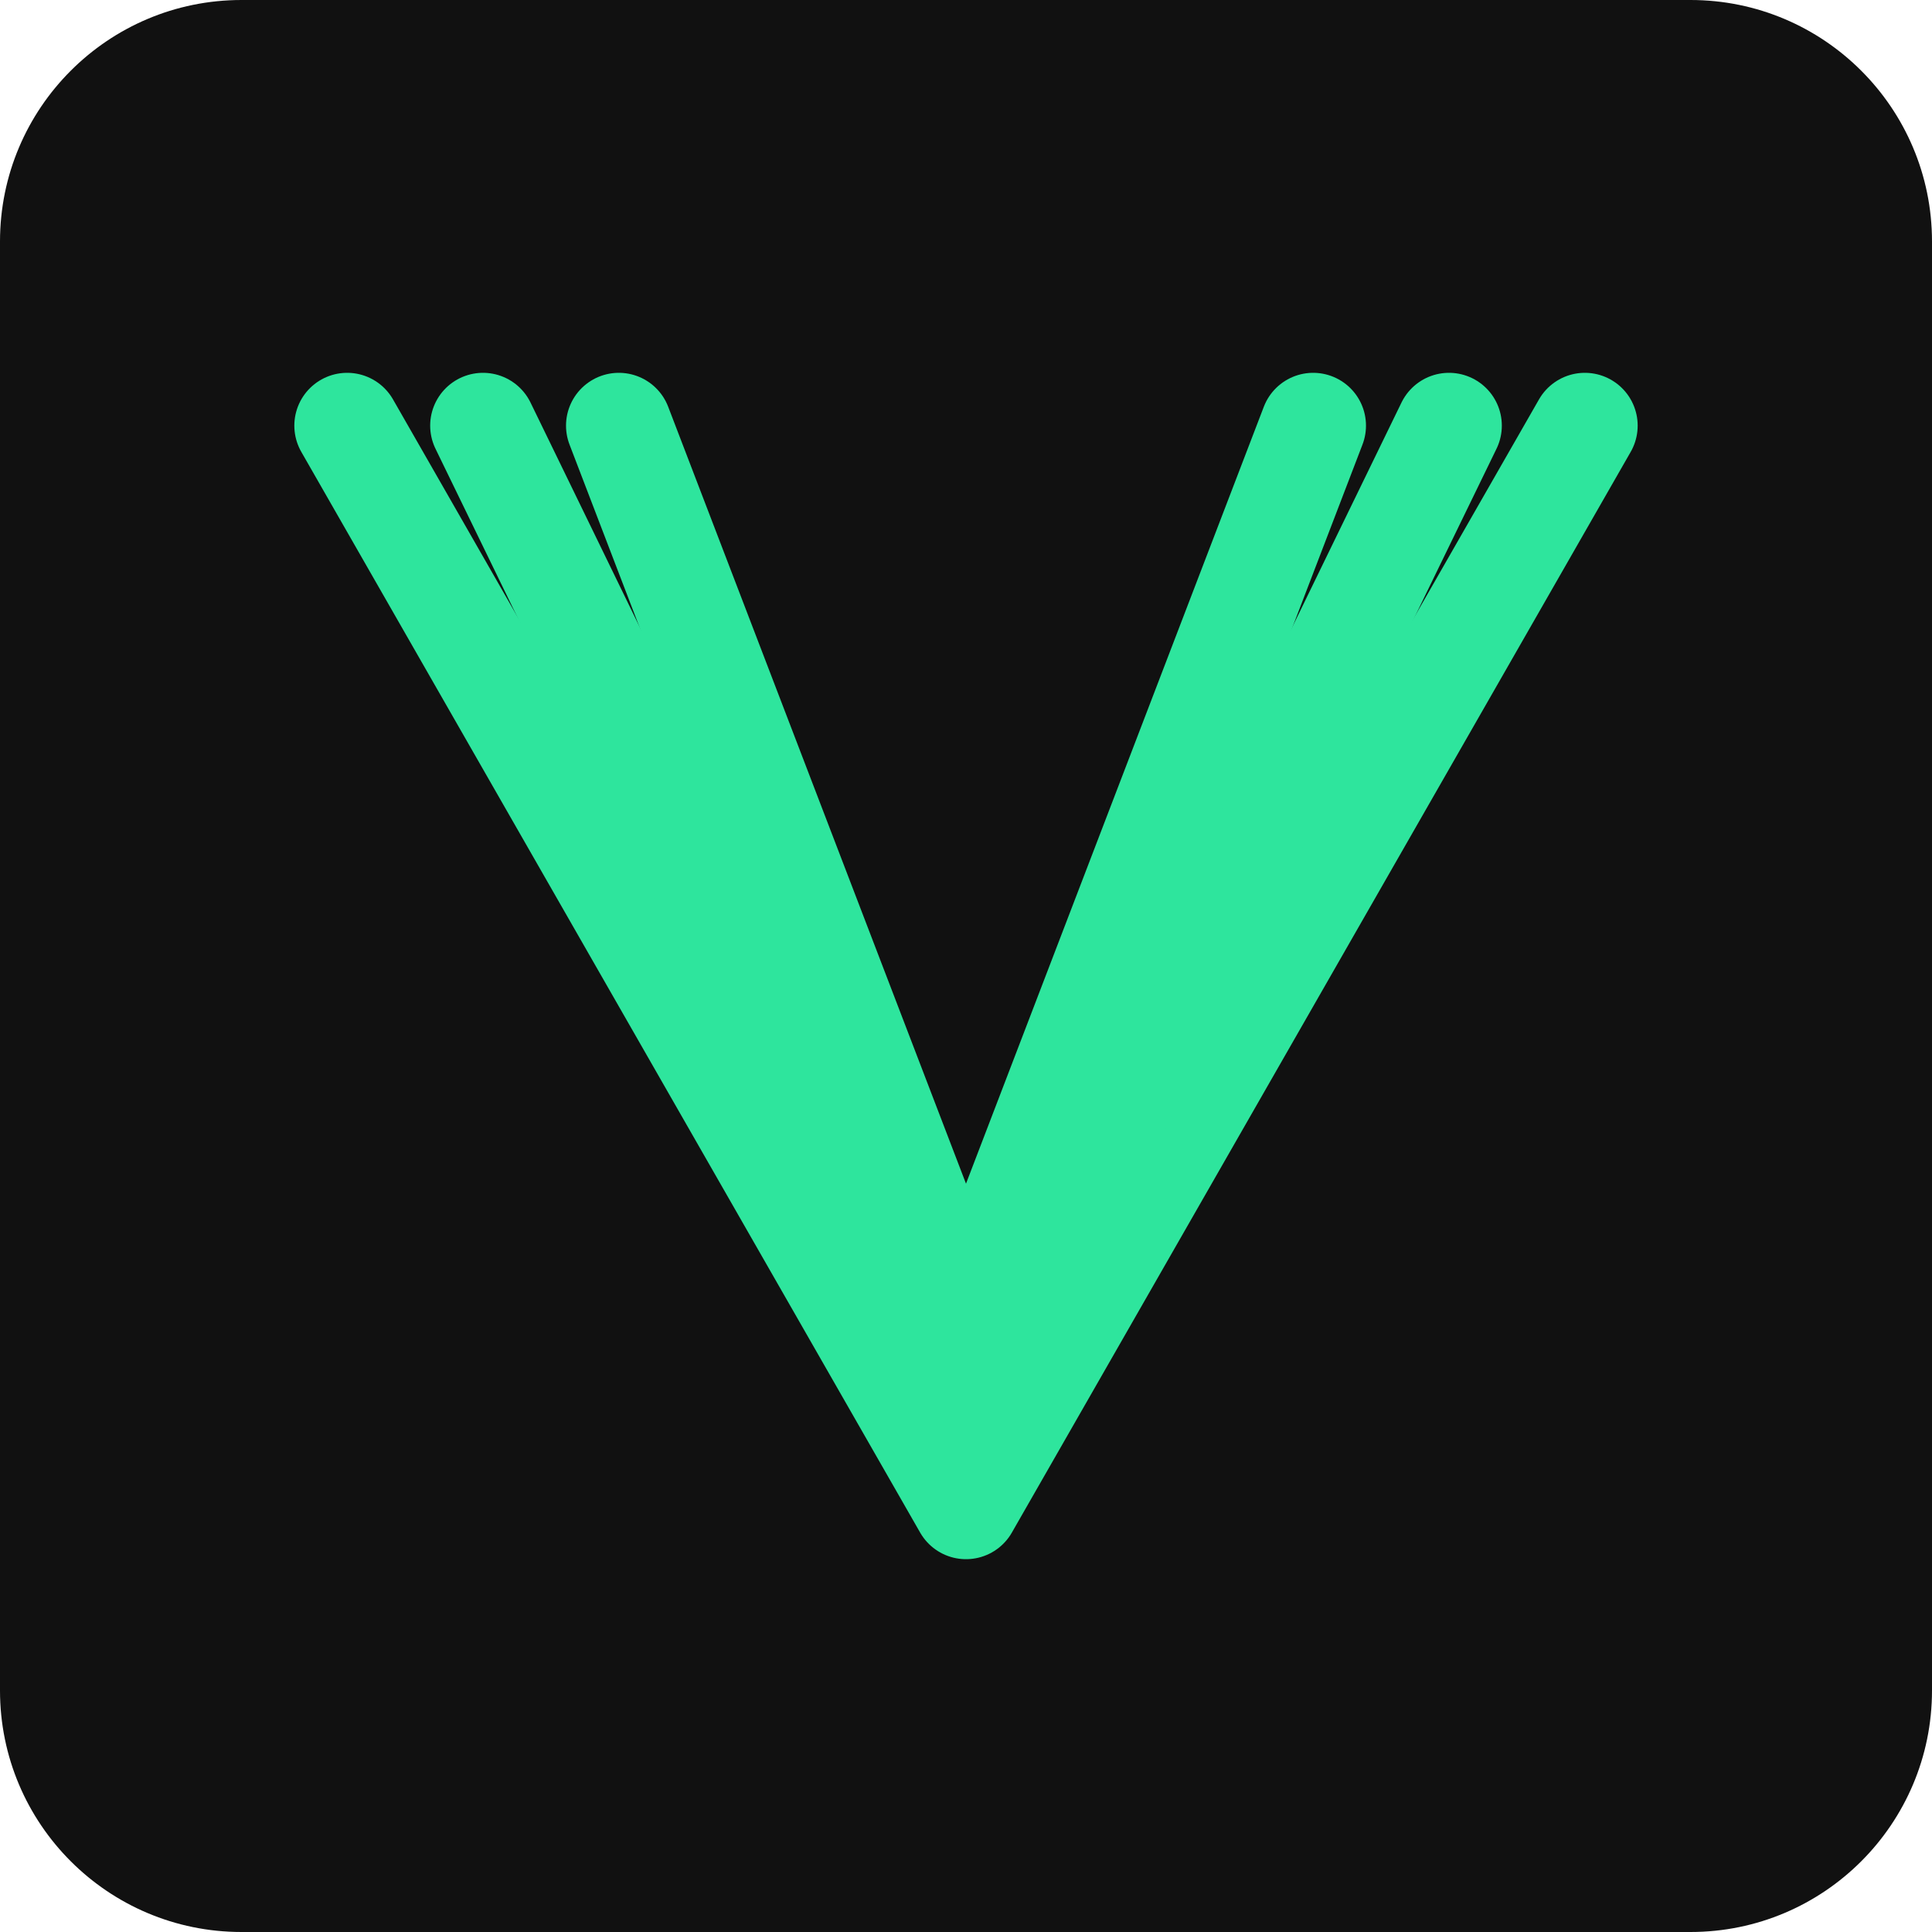
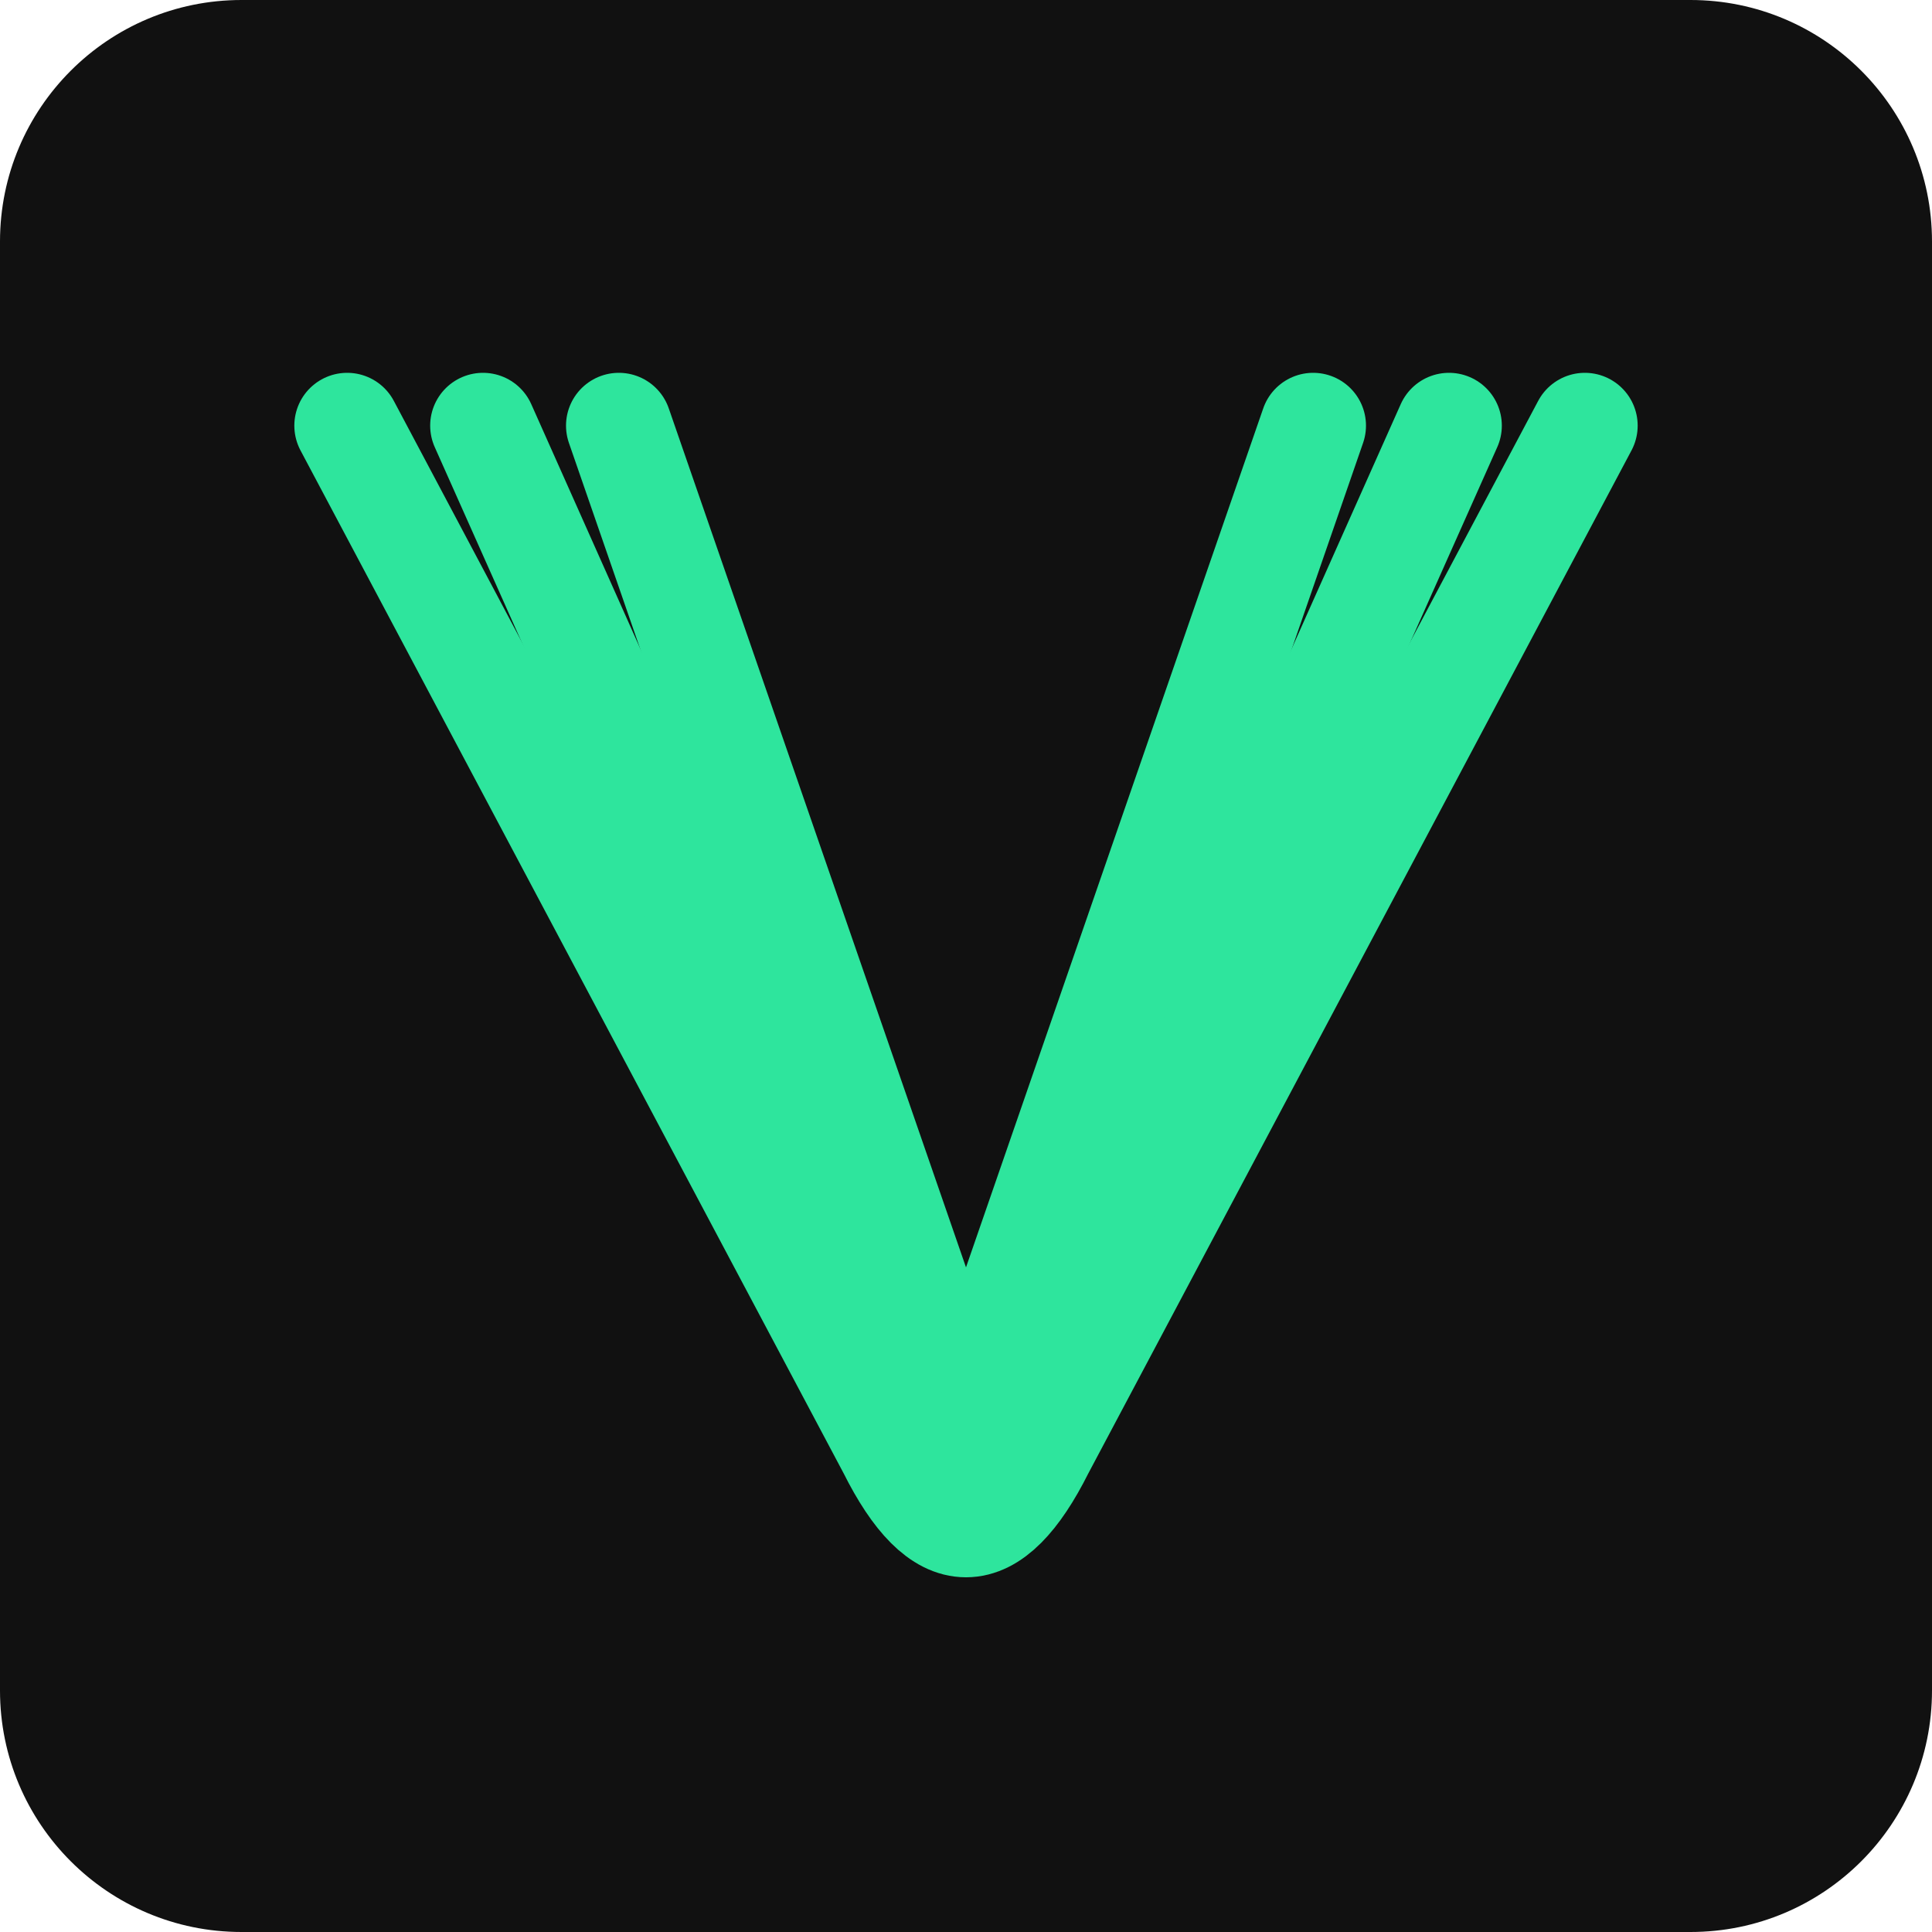
<svg xmlns="http://www.w3.org/2000/svg" width="640" height="640" viewBox="0 0 640 640">
  <rect width="640" height="640" rx="80" fill="#111111" />
-   <g fill="none" stroke="#2EE59D" stroke-width="35" stroke-linecap="round" stroke-linejoin="round">
-     <path d="M 115,141 L 320,499 L 525,141" />
-     <path d="M 160,141 L 320,470 L 480,141" />
-     <path d="M 205,141 L 320,441 L 435,141" />
+   <g fill="none" stroke="#2EE59D" stroke-width="35" stroke-linecap="round">
+     <path d="M 115,141 L 295,480 Q 320,530 345,480 L 525,141" />
+     <path d="M 160,141 L 300,455 Q 320,495 340,455 L 480,141" />
+     <path d="M 205,141 L 305,430 Q 320,460 335,430 L 435,141" />
  </g>
</svg>
